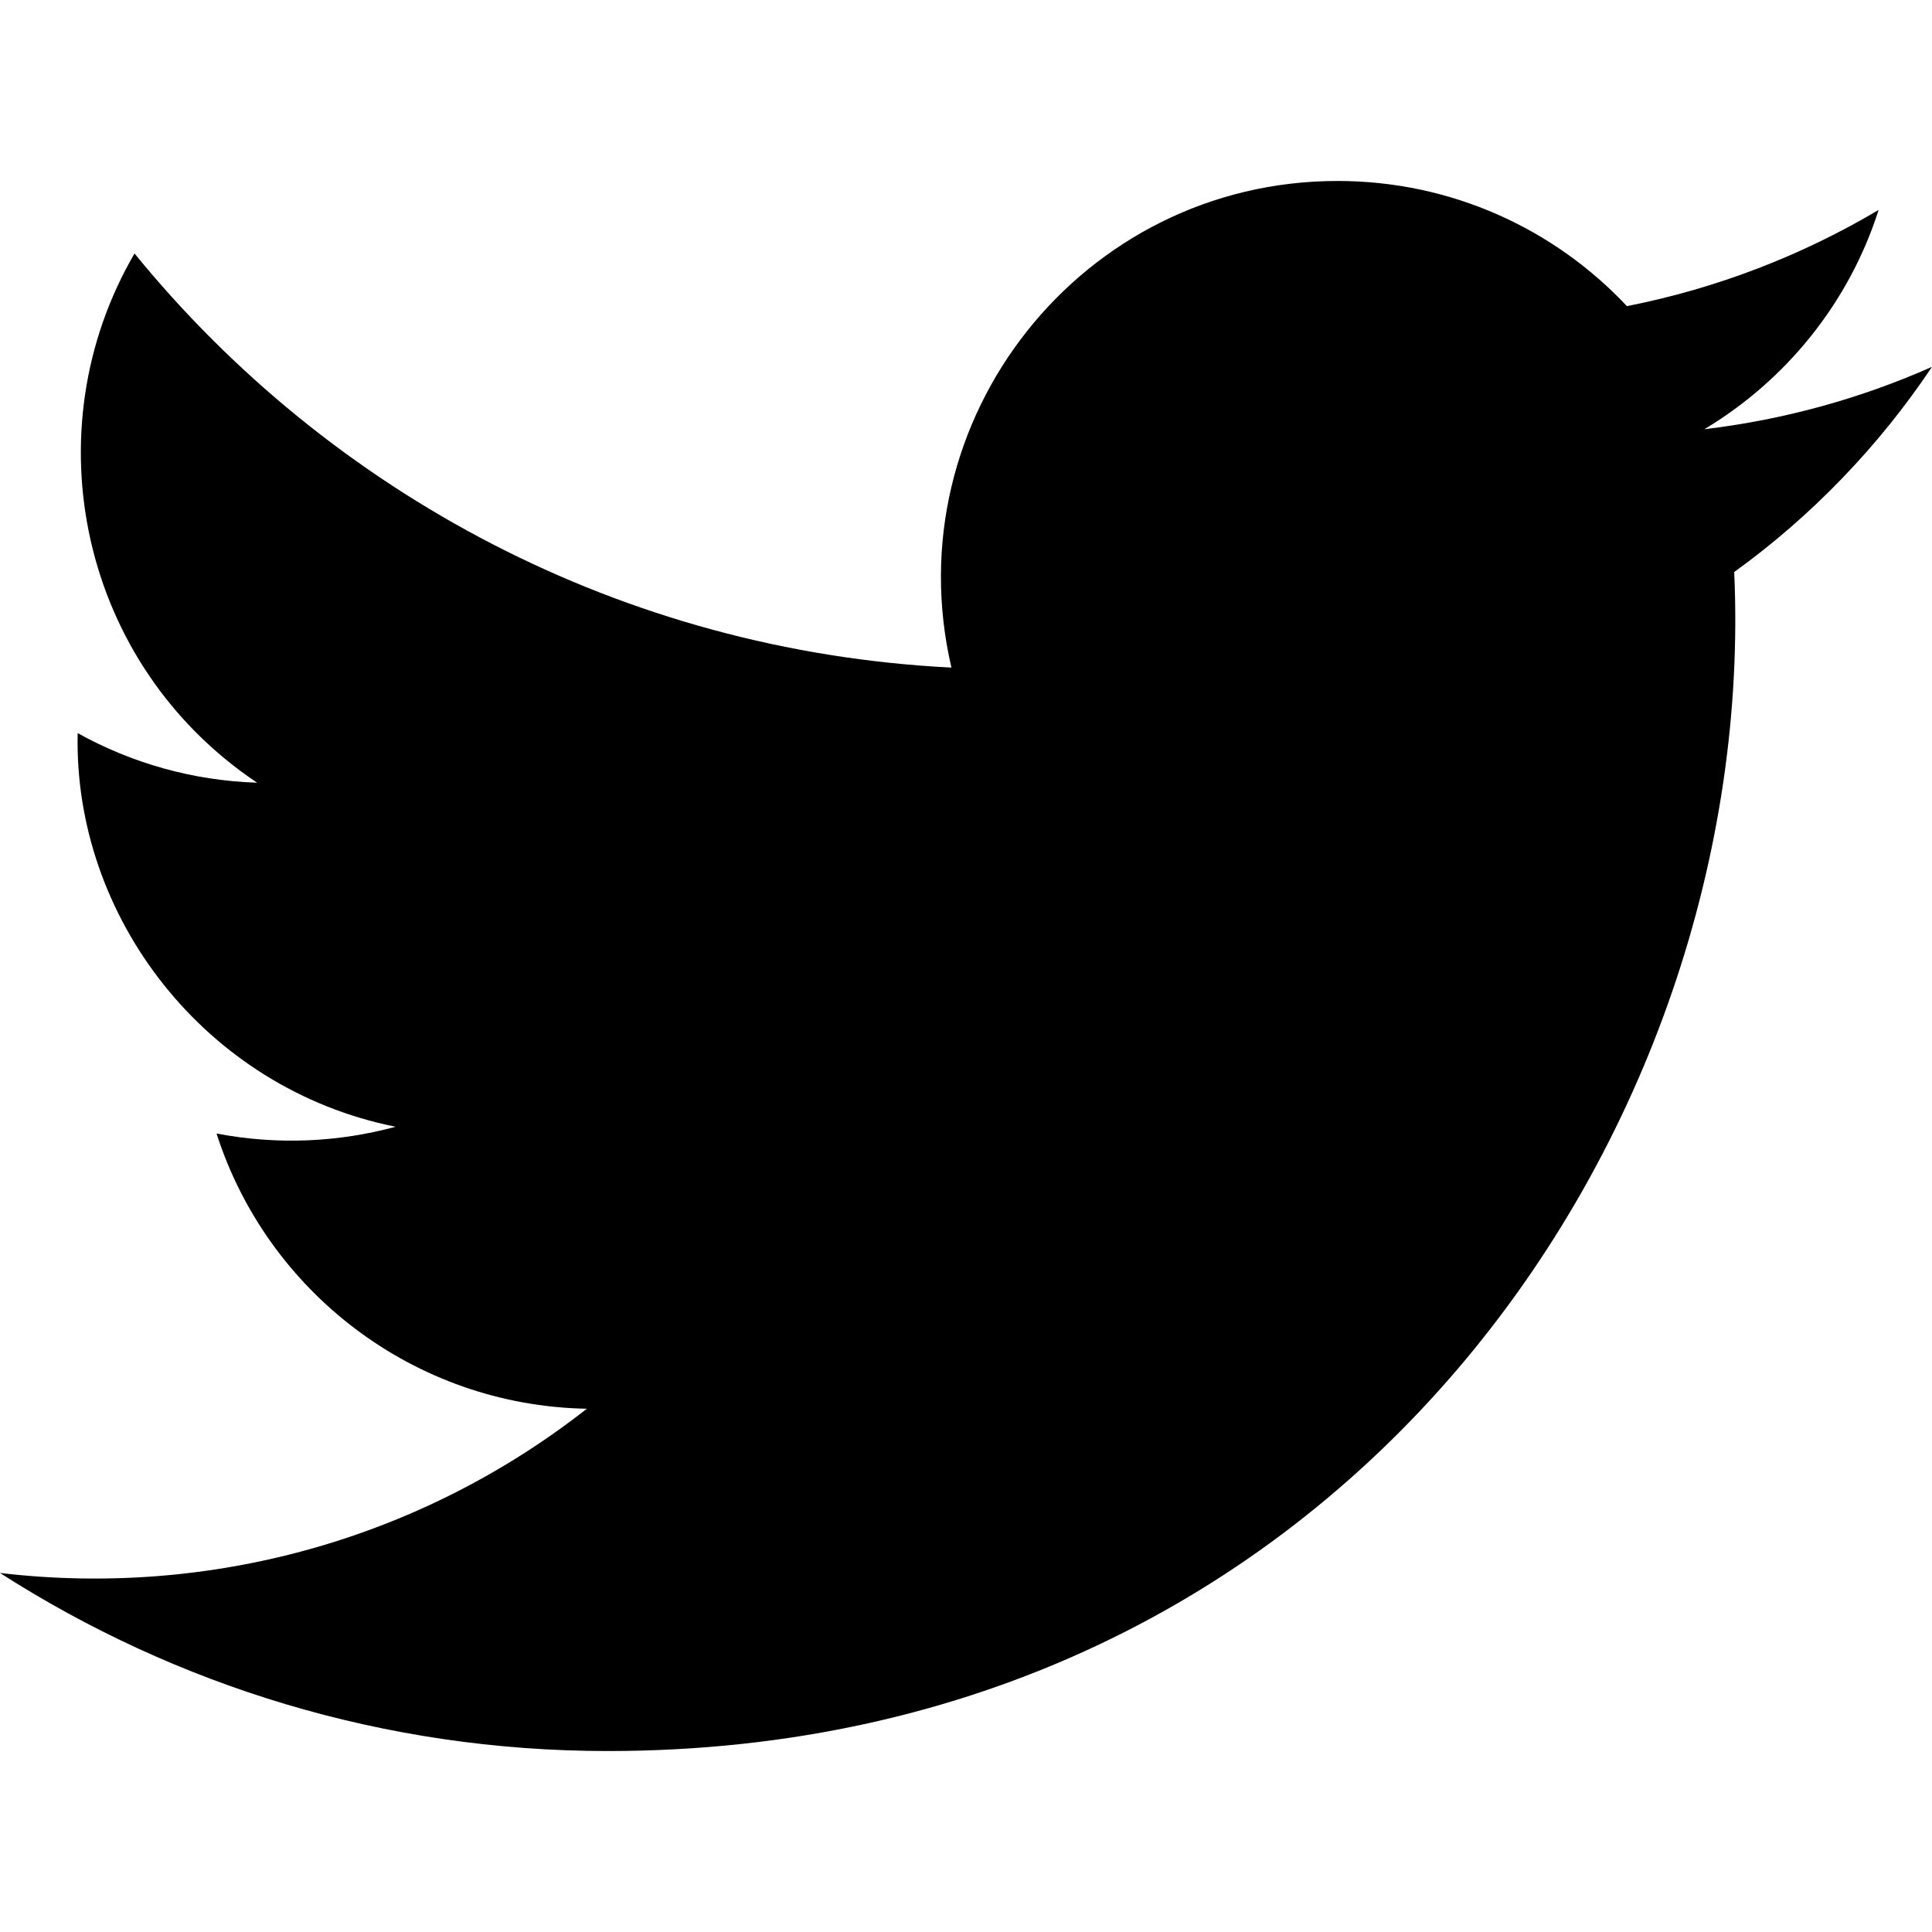
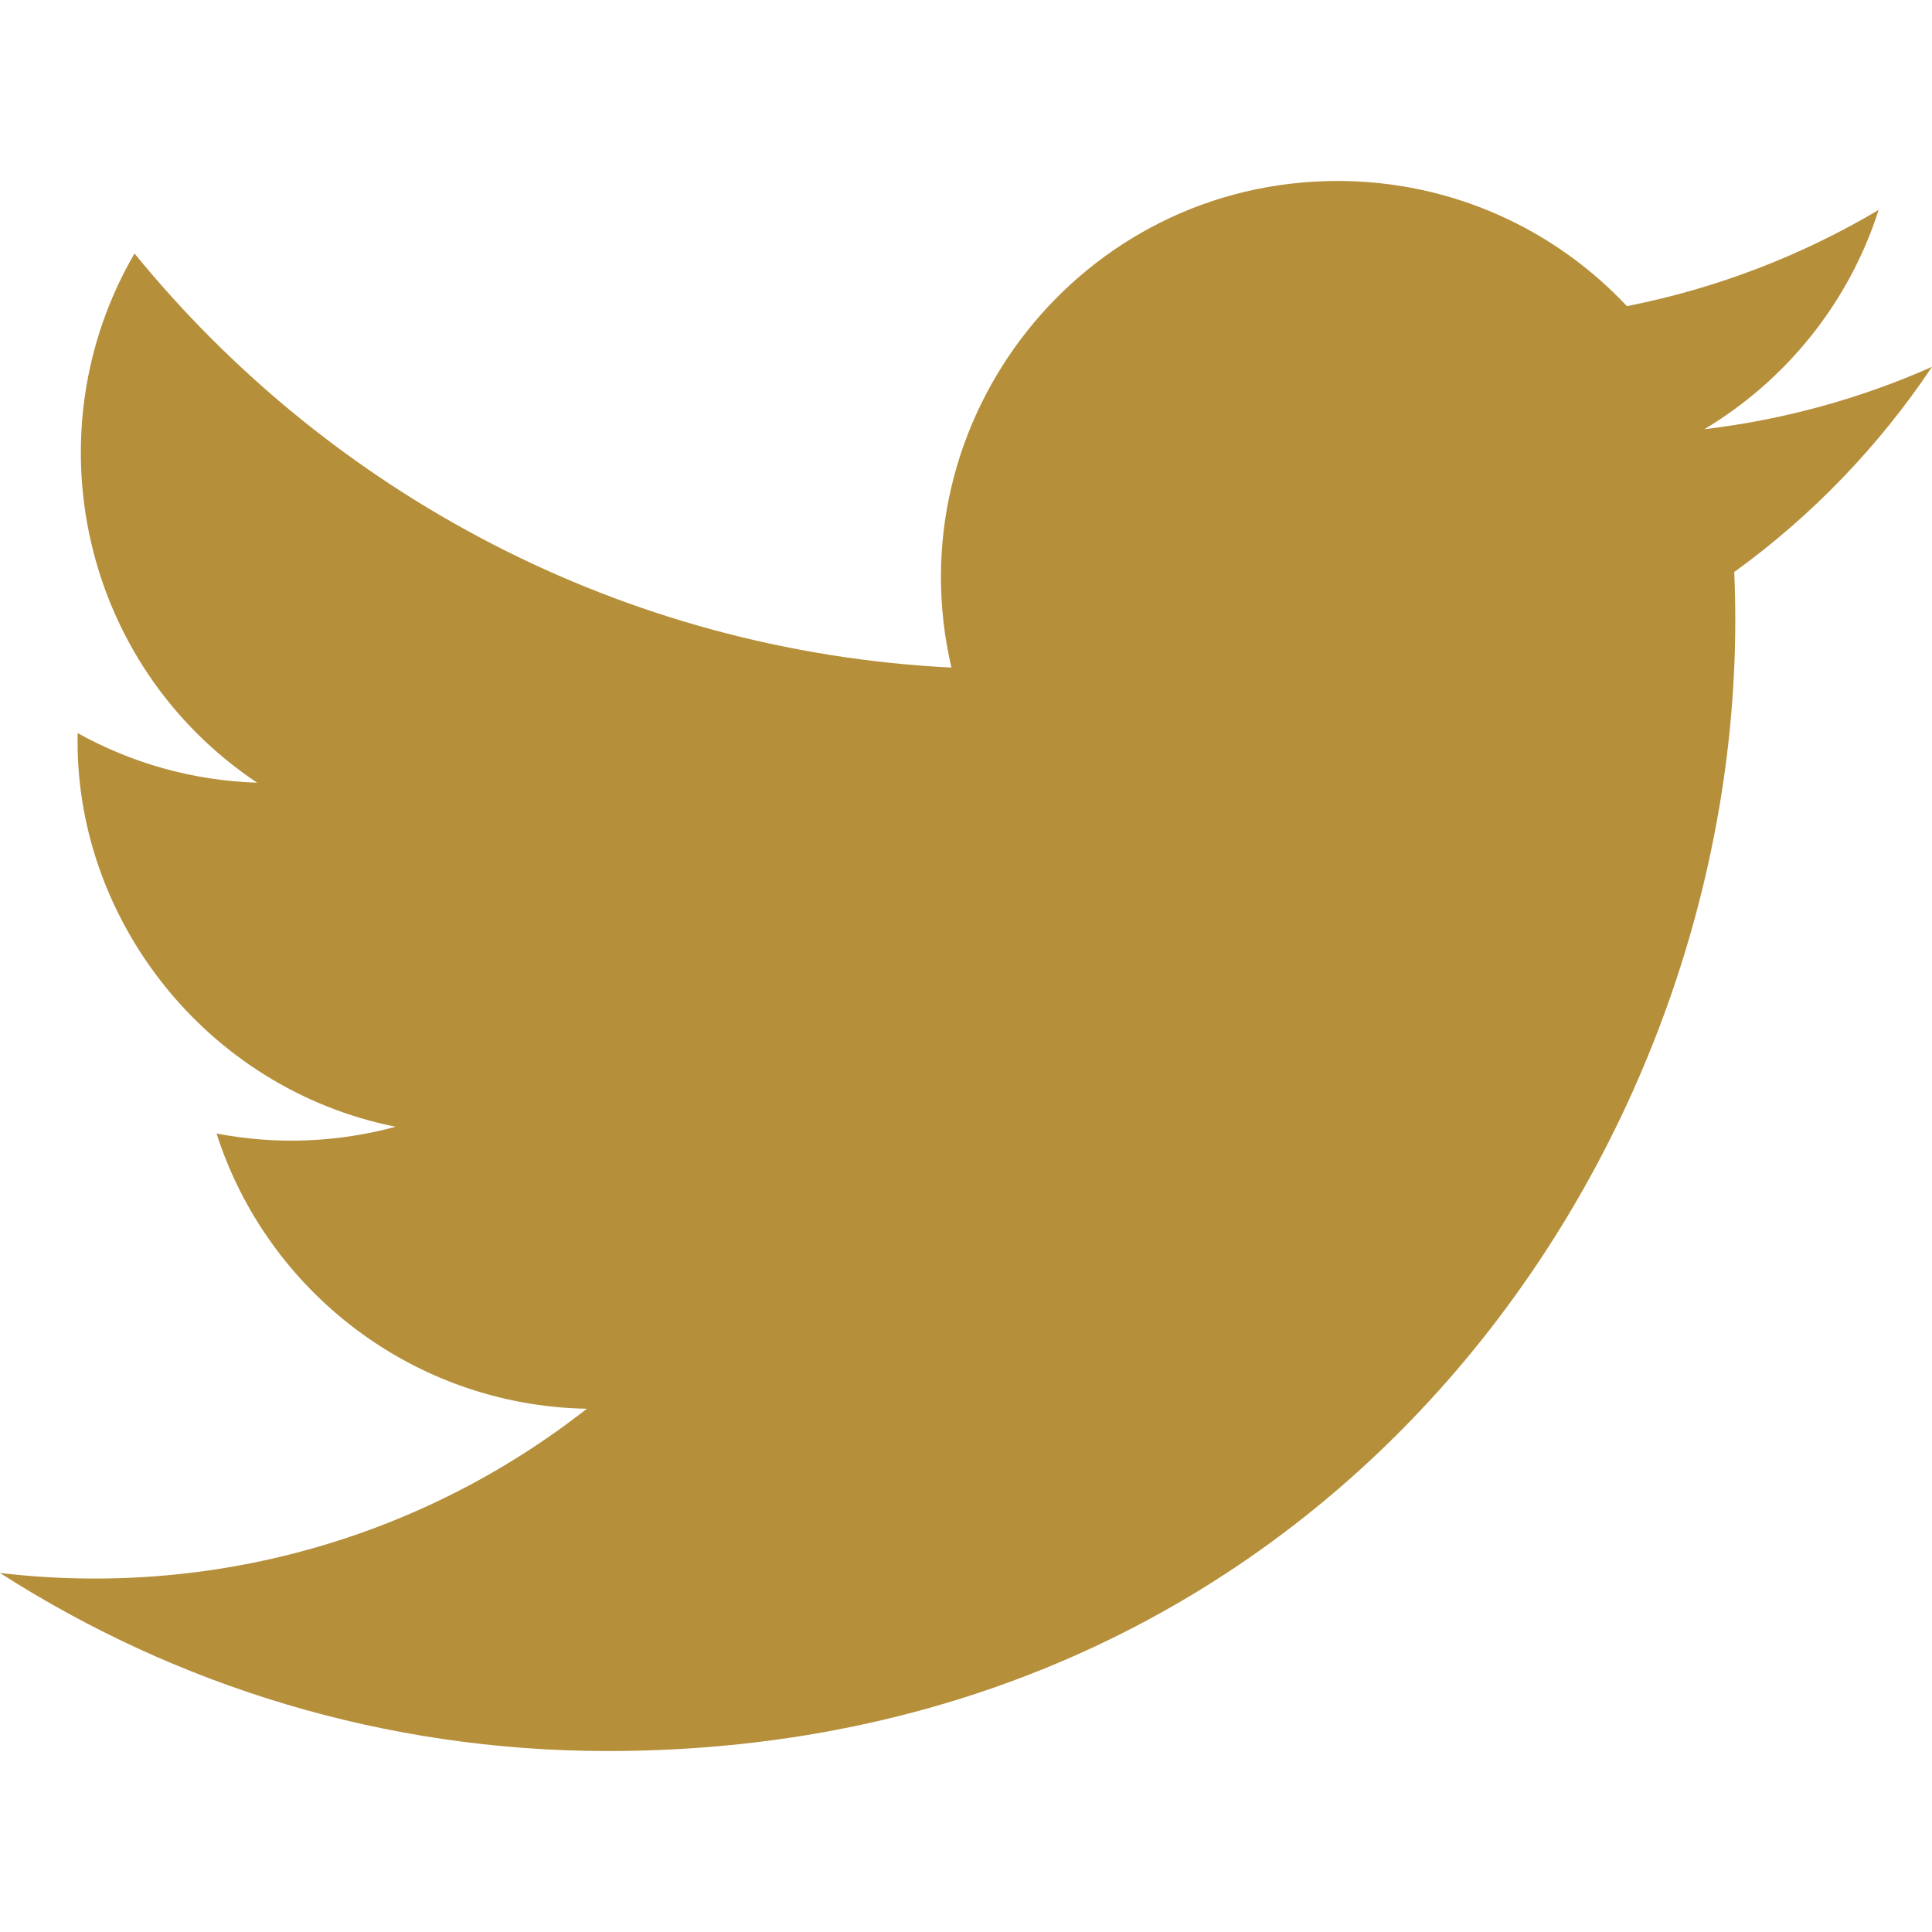
- <svg xmlns="http://www.w3.org/2000/svg" width="24" height="24" viewBox="0 0 24 24">
+ <svg xmlns="http://www.w3.org/2000/svg" width="24" height="24" viewBox="0 0 24 24" fill="#b68f3b">
  <path d="M24 4.557c-.883.392-1.832.656-2.828.775 1.017-.609 1.798-1.574 2.165-2.724-.951.564-2.005.974-3.127 1.195-.897-.957-2.178-1.555-3.594-1.555-3.179 0-5.515 2.966-4.797 6.045-4.091-.205-7.719-2.165-10.148-5.144-1.29 2.213-.669 5.108 1.523 6.574-.806-.026-1.566-.247-2.229-.616-.054 2.281 1.581 4.415 3.949 4.89-.693.188-1.452.232-2.224.084.626 1.956 2.444 3.379 4.6 3.419-2.07 1.623-4.678 2.348-7.29 2.04 2.179 1.397 4.768 2.212 7.548 2.212 9.142 0 14.307-7.721 13.995-14.646.962-.695 1.797-1.562 2.457-2.549z" />
</svg>
